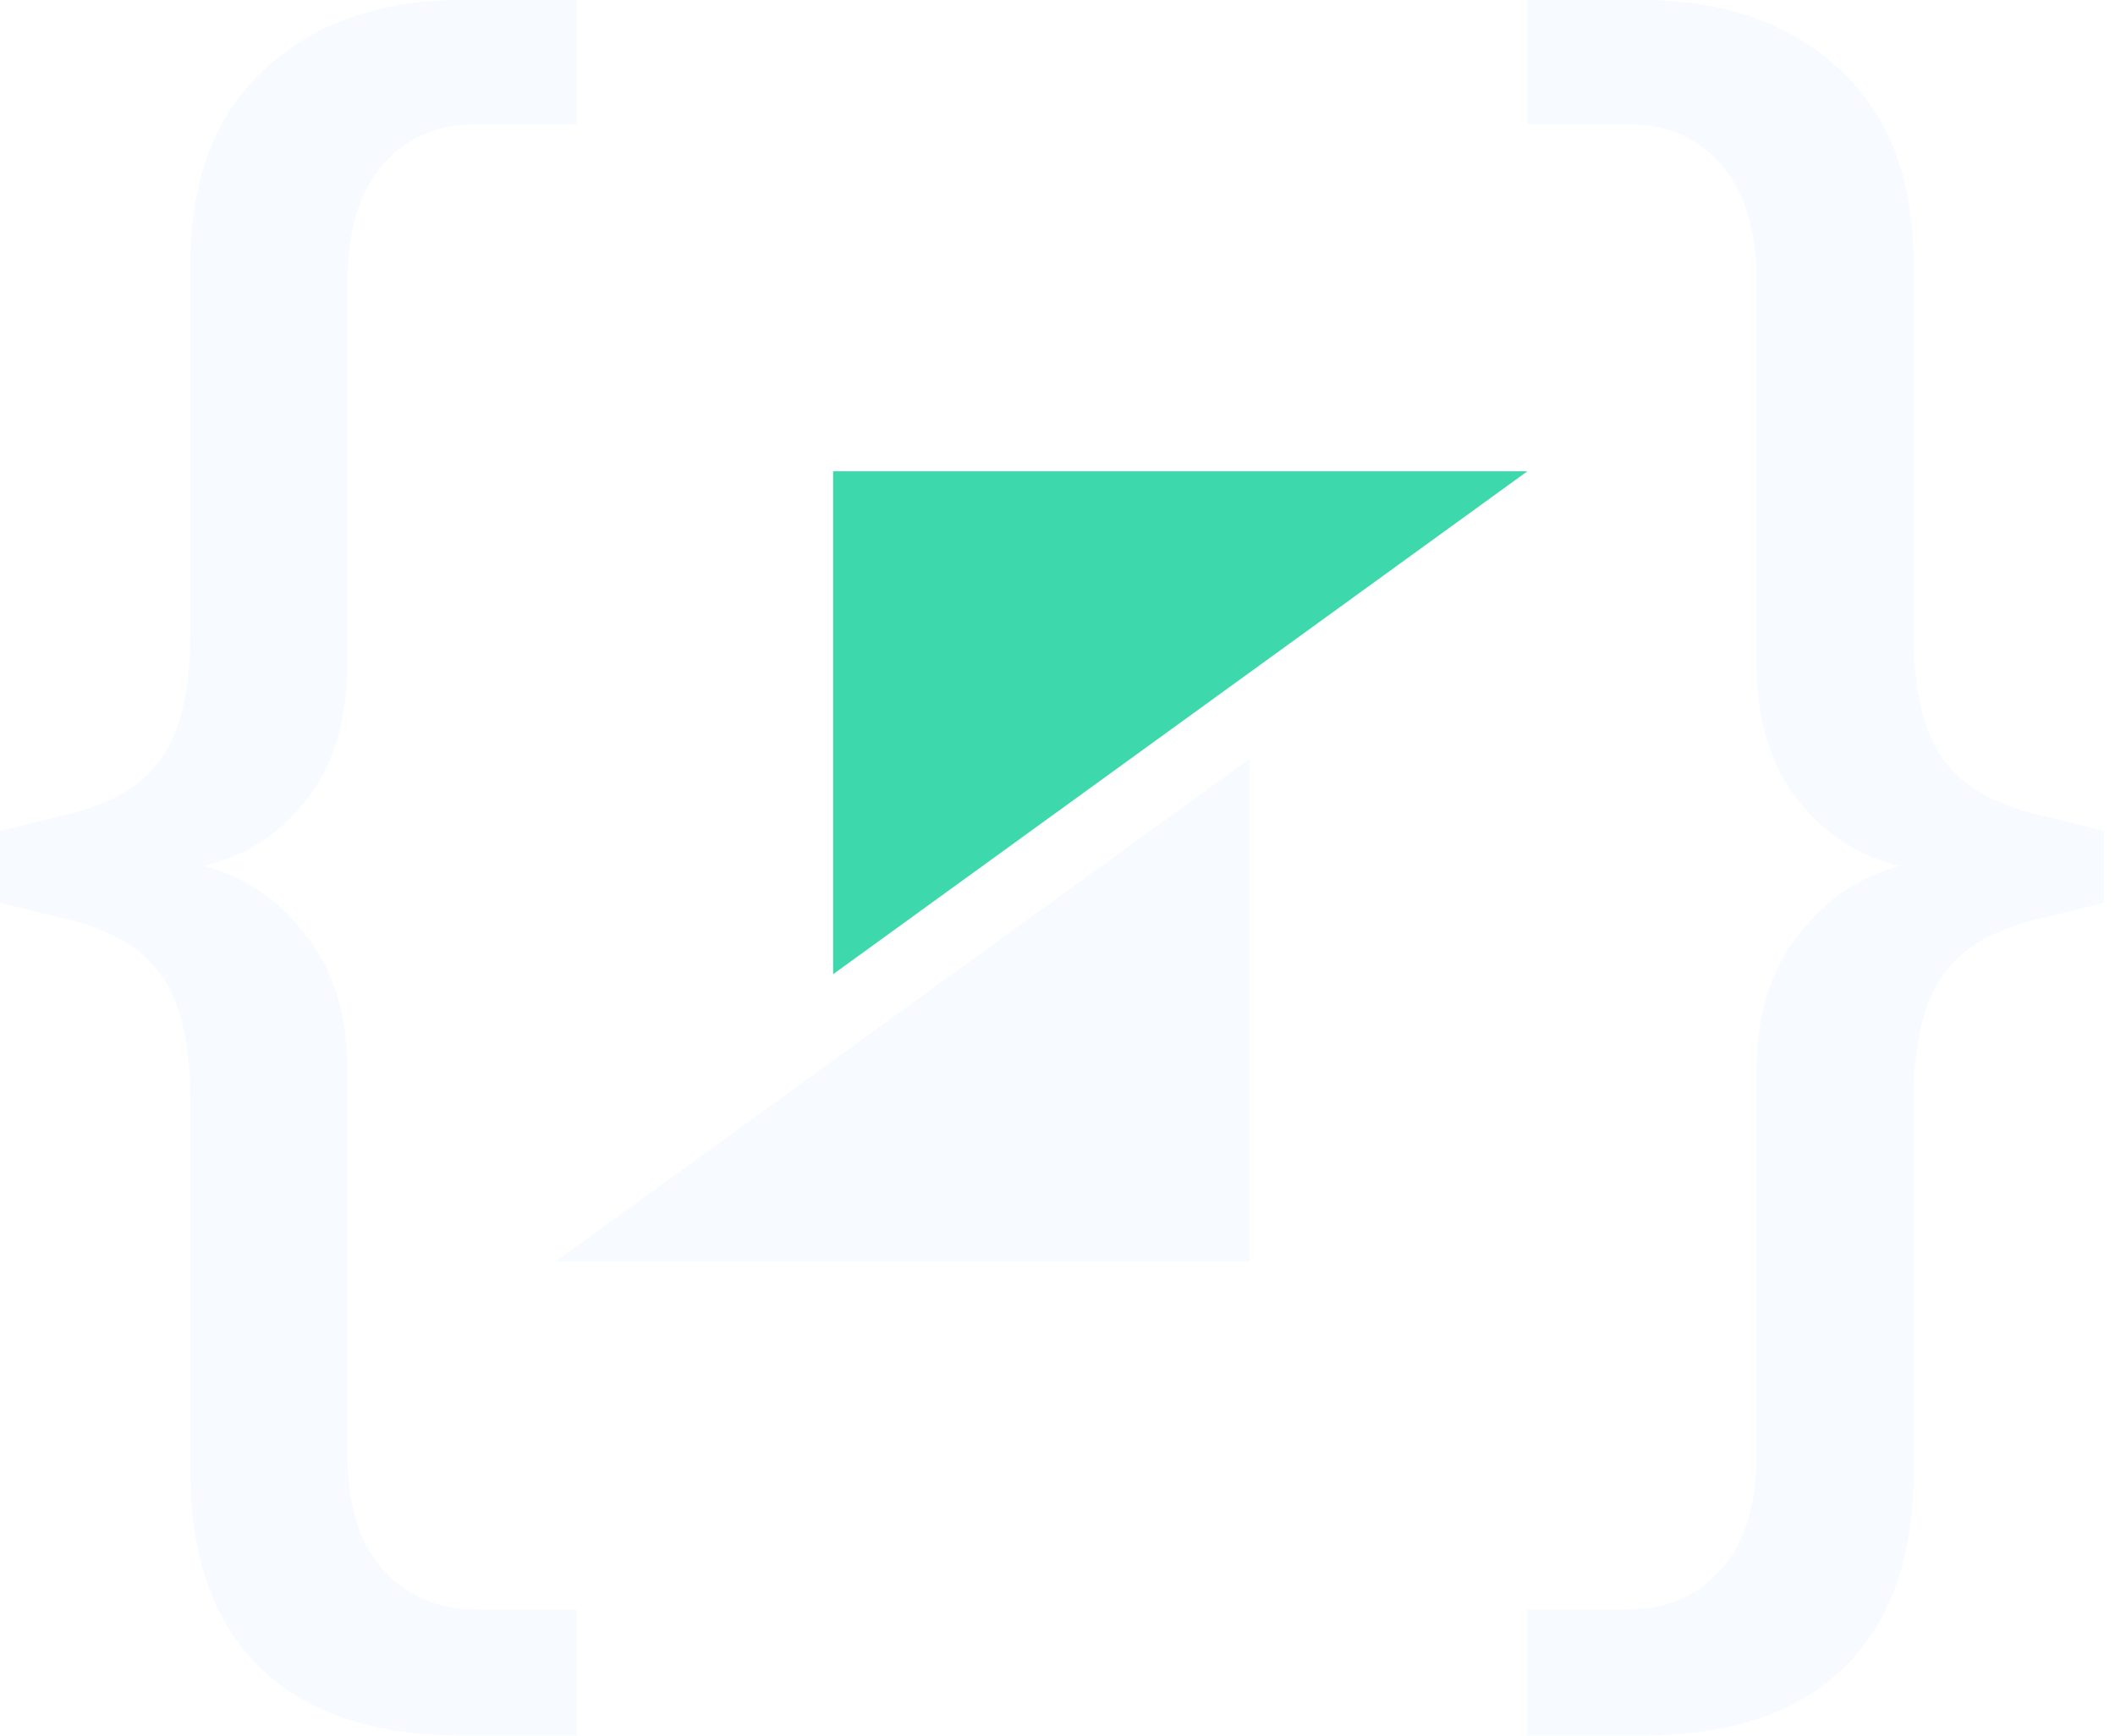
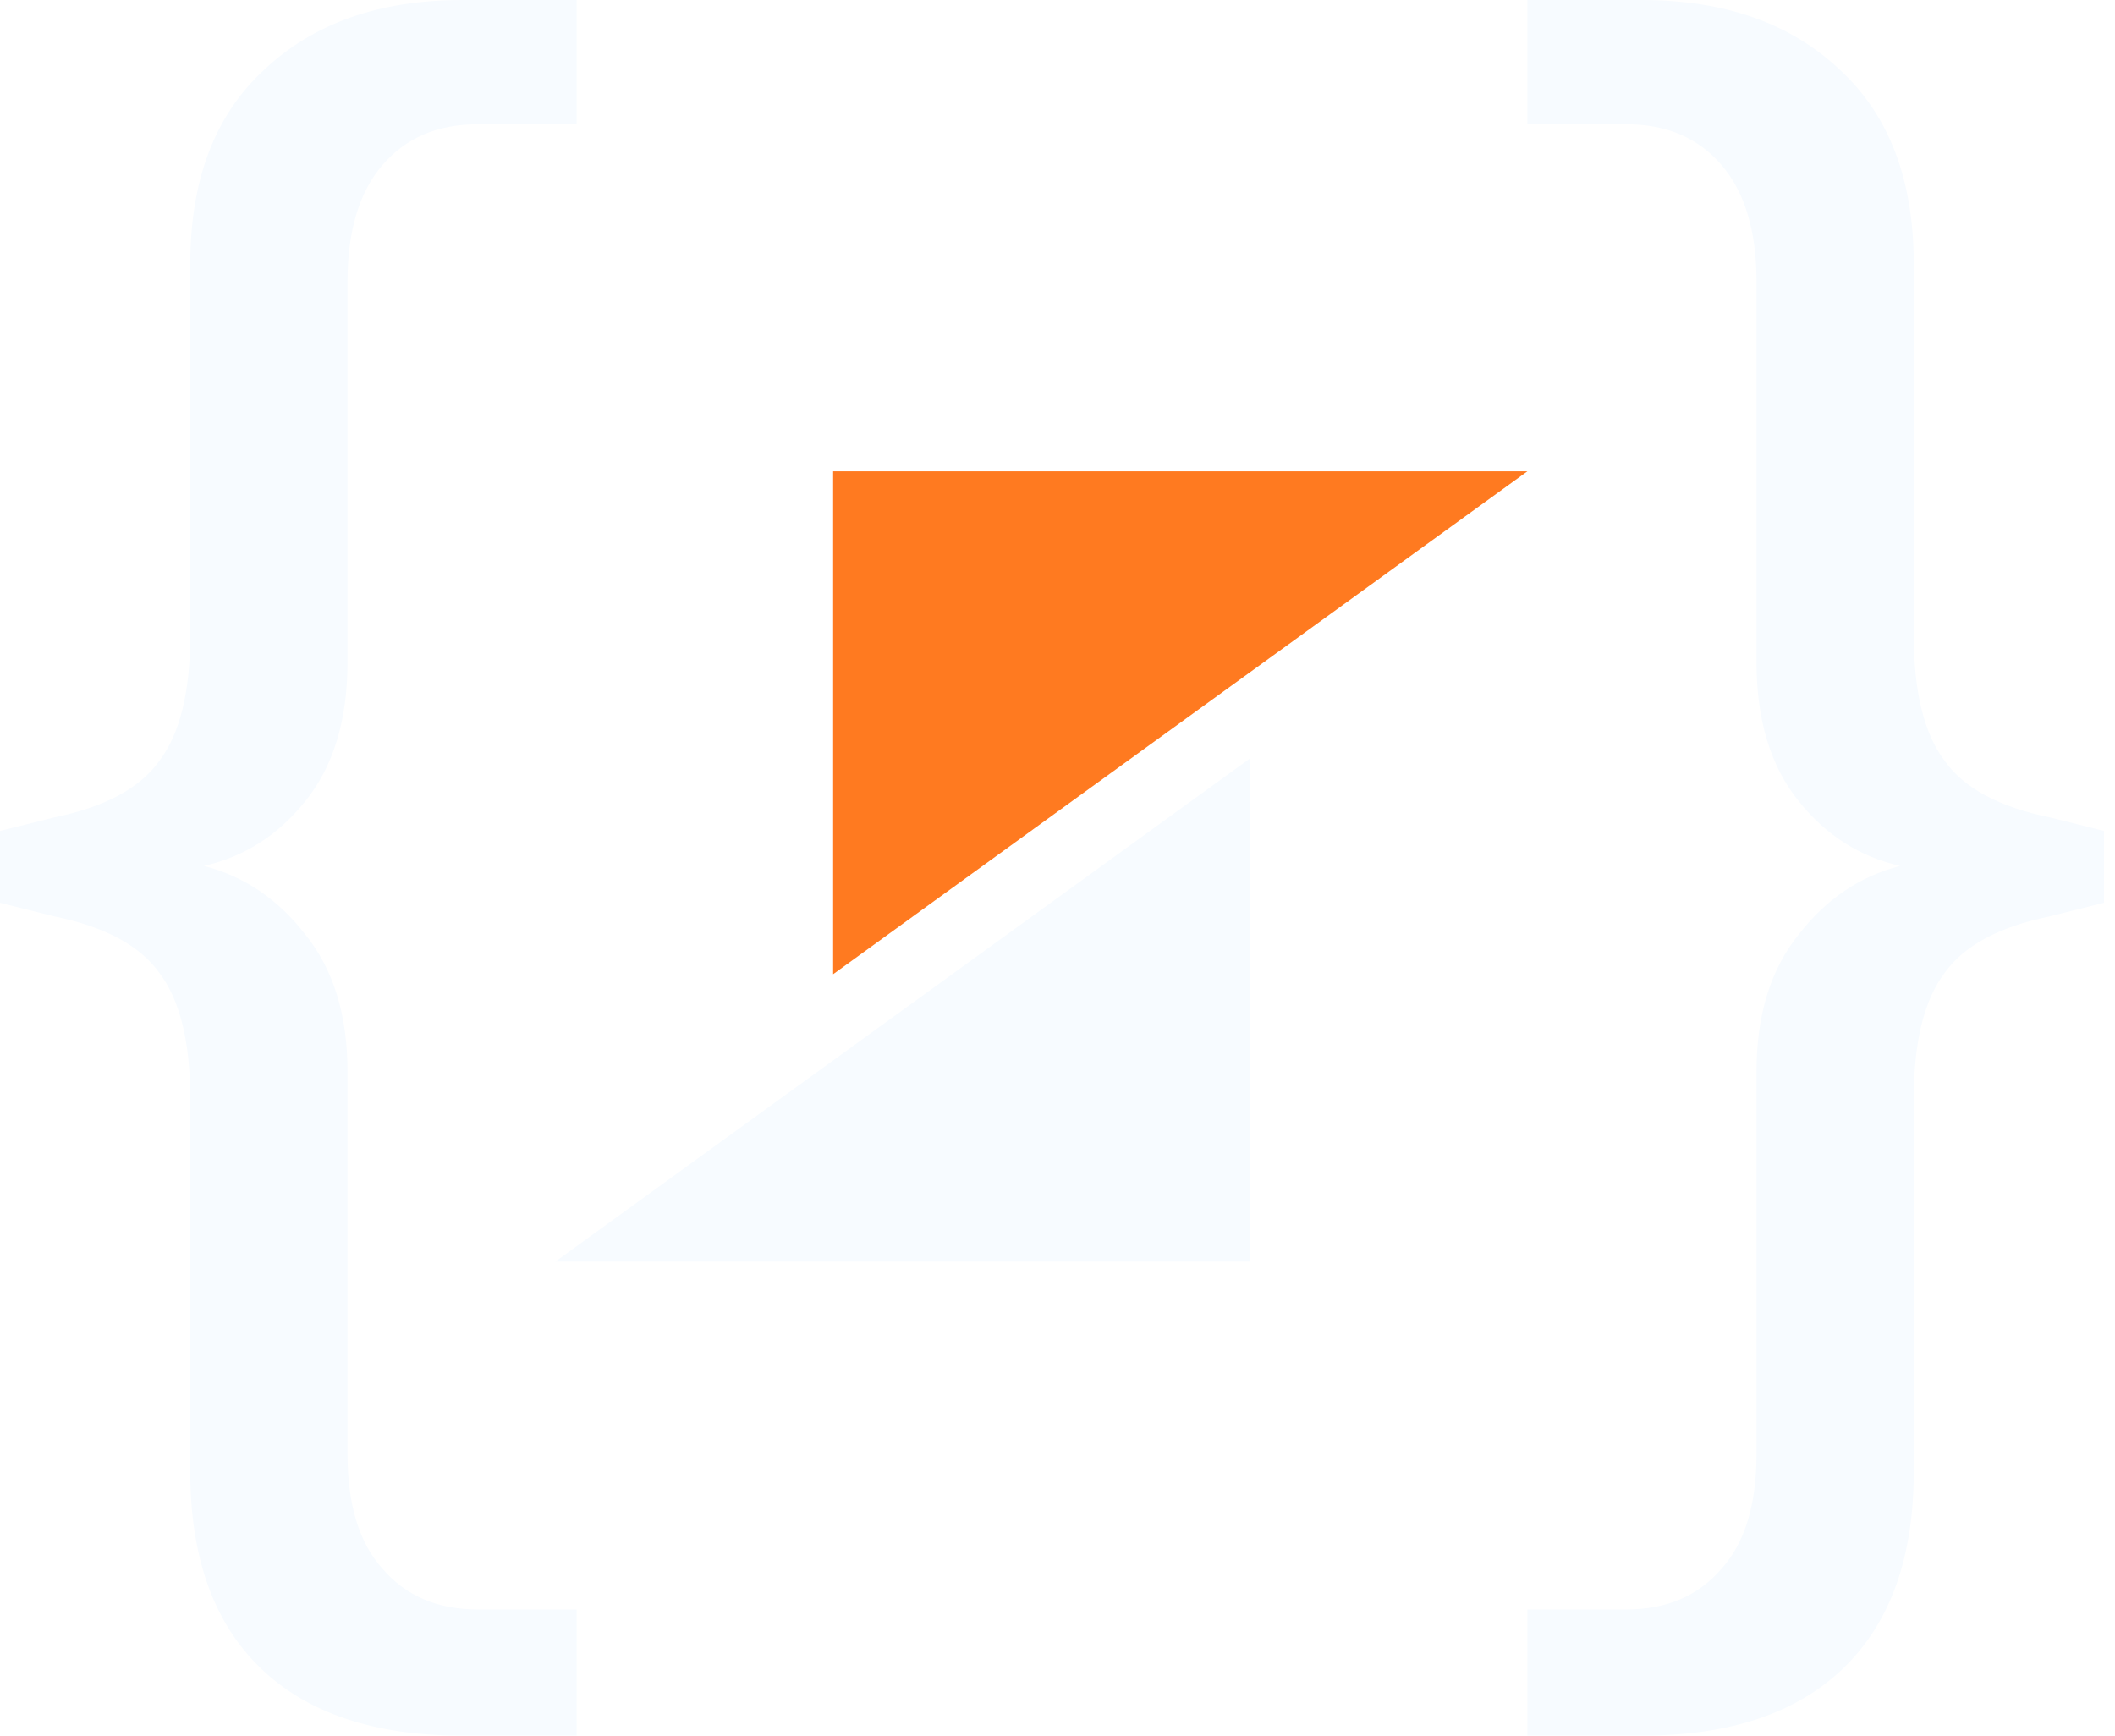
<svg xmlns="http://www.w3.org/2000/svg" width="184" height="151" viewBox="0 0 184 151" fill="none">
  <path d="M30.234 57.596C30.234 62.663 28.995 66.717 26.518 69.757C24.153 72.685 21.226 74.543 17.735 75.331C21.226 76.232 24.153 78.203 26.518 81.243C28.995 84.283 30.234 88.28 30.234 93.235V126.509C30.234 130.9 31.247 134.222 33.274 136.474C35.301 138.839 38.06 140.021 41.55 140.021H50.164V151H40.199C32.542 151 26.687 149.029 22.633 145.088C18.579 141.147 16.553 135.461 16.553 128.029V95.6C16.553 90.645 15.652 86.986 13.85 84.621C12.161 82.256 9.121 80.623 4.729 79.723L0 78.54V72.291L4.729 71.109C9.121 70.208 12.161 68.575 13.85 66.21C15.652 63.846 16.553 60.186 16.553 55.231V22.971C16.553 15.652 18.692 10.022 22.971 6.081C27.25 2.027 32.992 0 40.199 0H50.164V10.81H41.55C38.06 10.81 35.301 11.992 33.274 14.357C31.247 16.721 30.234 20.1 30.234 24.491V57.596Z" fill="#F7FBFF" />
  <path d="M152.811 57.596C152.811 62.663 154.05 66.717 156.527 69.757C158.891 72.685 161.819 74.543 165.31 75.331C161.819 76.232 158.891 78.203 156.527 81.243C154.05 84.283 152.811 88.28 152.811 93.235V126.509C152.811 130.9 151.797 134.222 149.771 136.474C147.744 138.839 144.985 140.021 141.494 140.021H132.88V151H142.846C150.503 151 156.358 149.029 160.412 145.088C164.465 141.147 166.492 135.461 166.492 128.029V95.6C166.492 90.645 167.393 86.986 169.195 84.621C170.884 82.256 173.924 80.623 178.315 79.723L183.045 78.54V72.291L178.315 71.109C173.924 70.208 170.884 68.575 169.195 66.21C167.393 63.846 166.492 60.186 166.492 55.231V22.971C166.492 15.652 164.353 10.022 160.074 6.081C155.795 2.027 150.052 0 142.846 0H132.88V10.81H141.494C144.985 10.81 147.744 11.992 149.771 14.357C151.797 16.721 152.811 20.1 152.811 24.491V57.596Z" fill="#F7FBFF" />
  <path d="M108.72 109.756V66.002L48.32 109.756H108.72Z" fill="#F7FBFF" />
-   <path d="M72.48 41V84.754L132.88 41H72.48Z" fill="#3DD9AD" />
+   <path d="M72.48 41V84.754L132.88 41H72.48Z" fill="#ff7a20" />
</svg>
